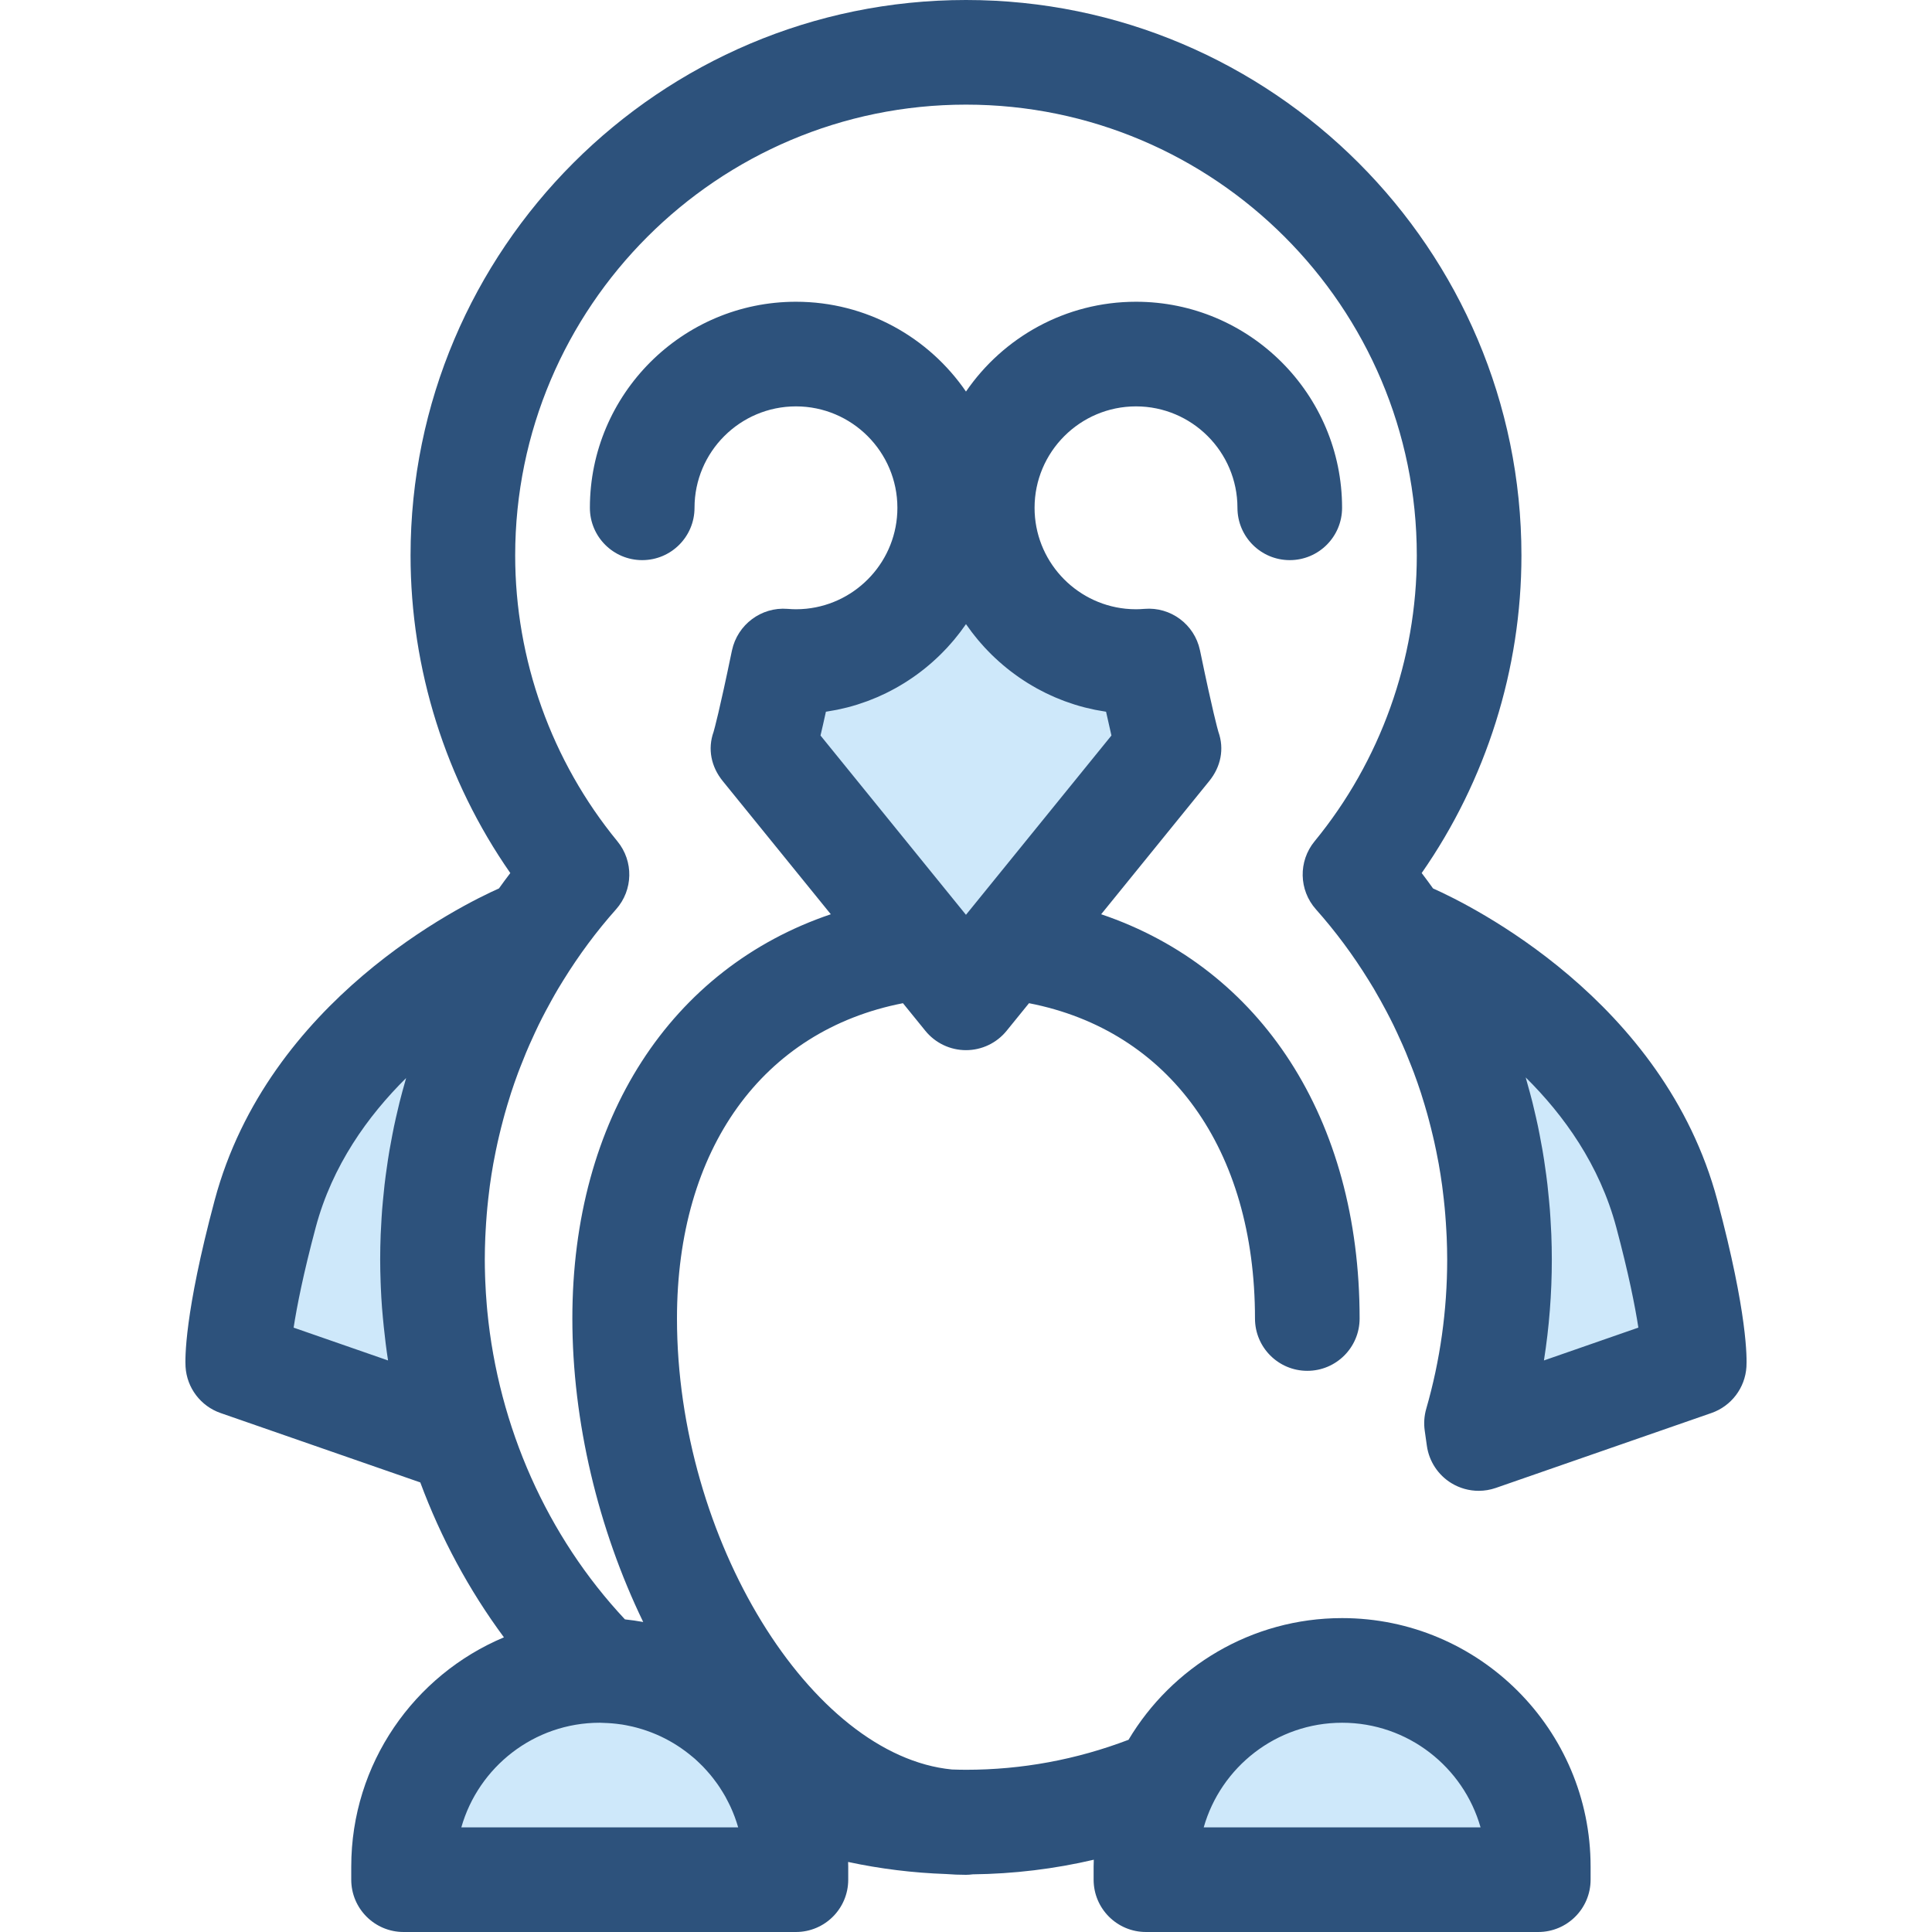
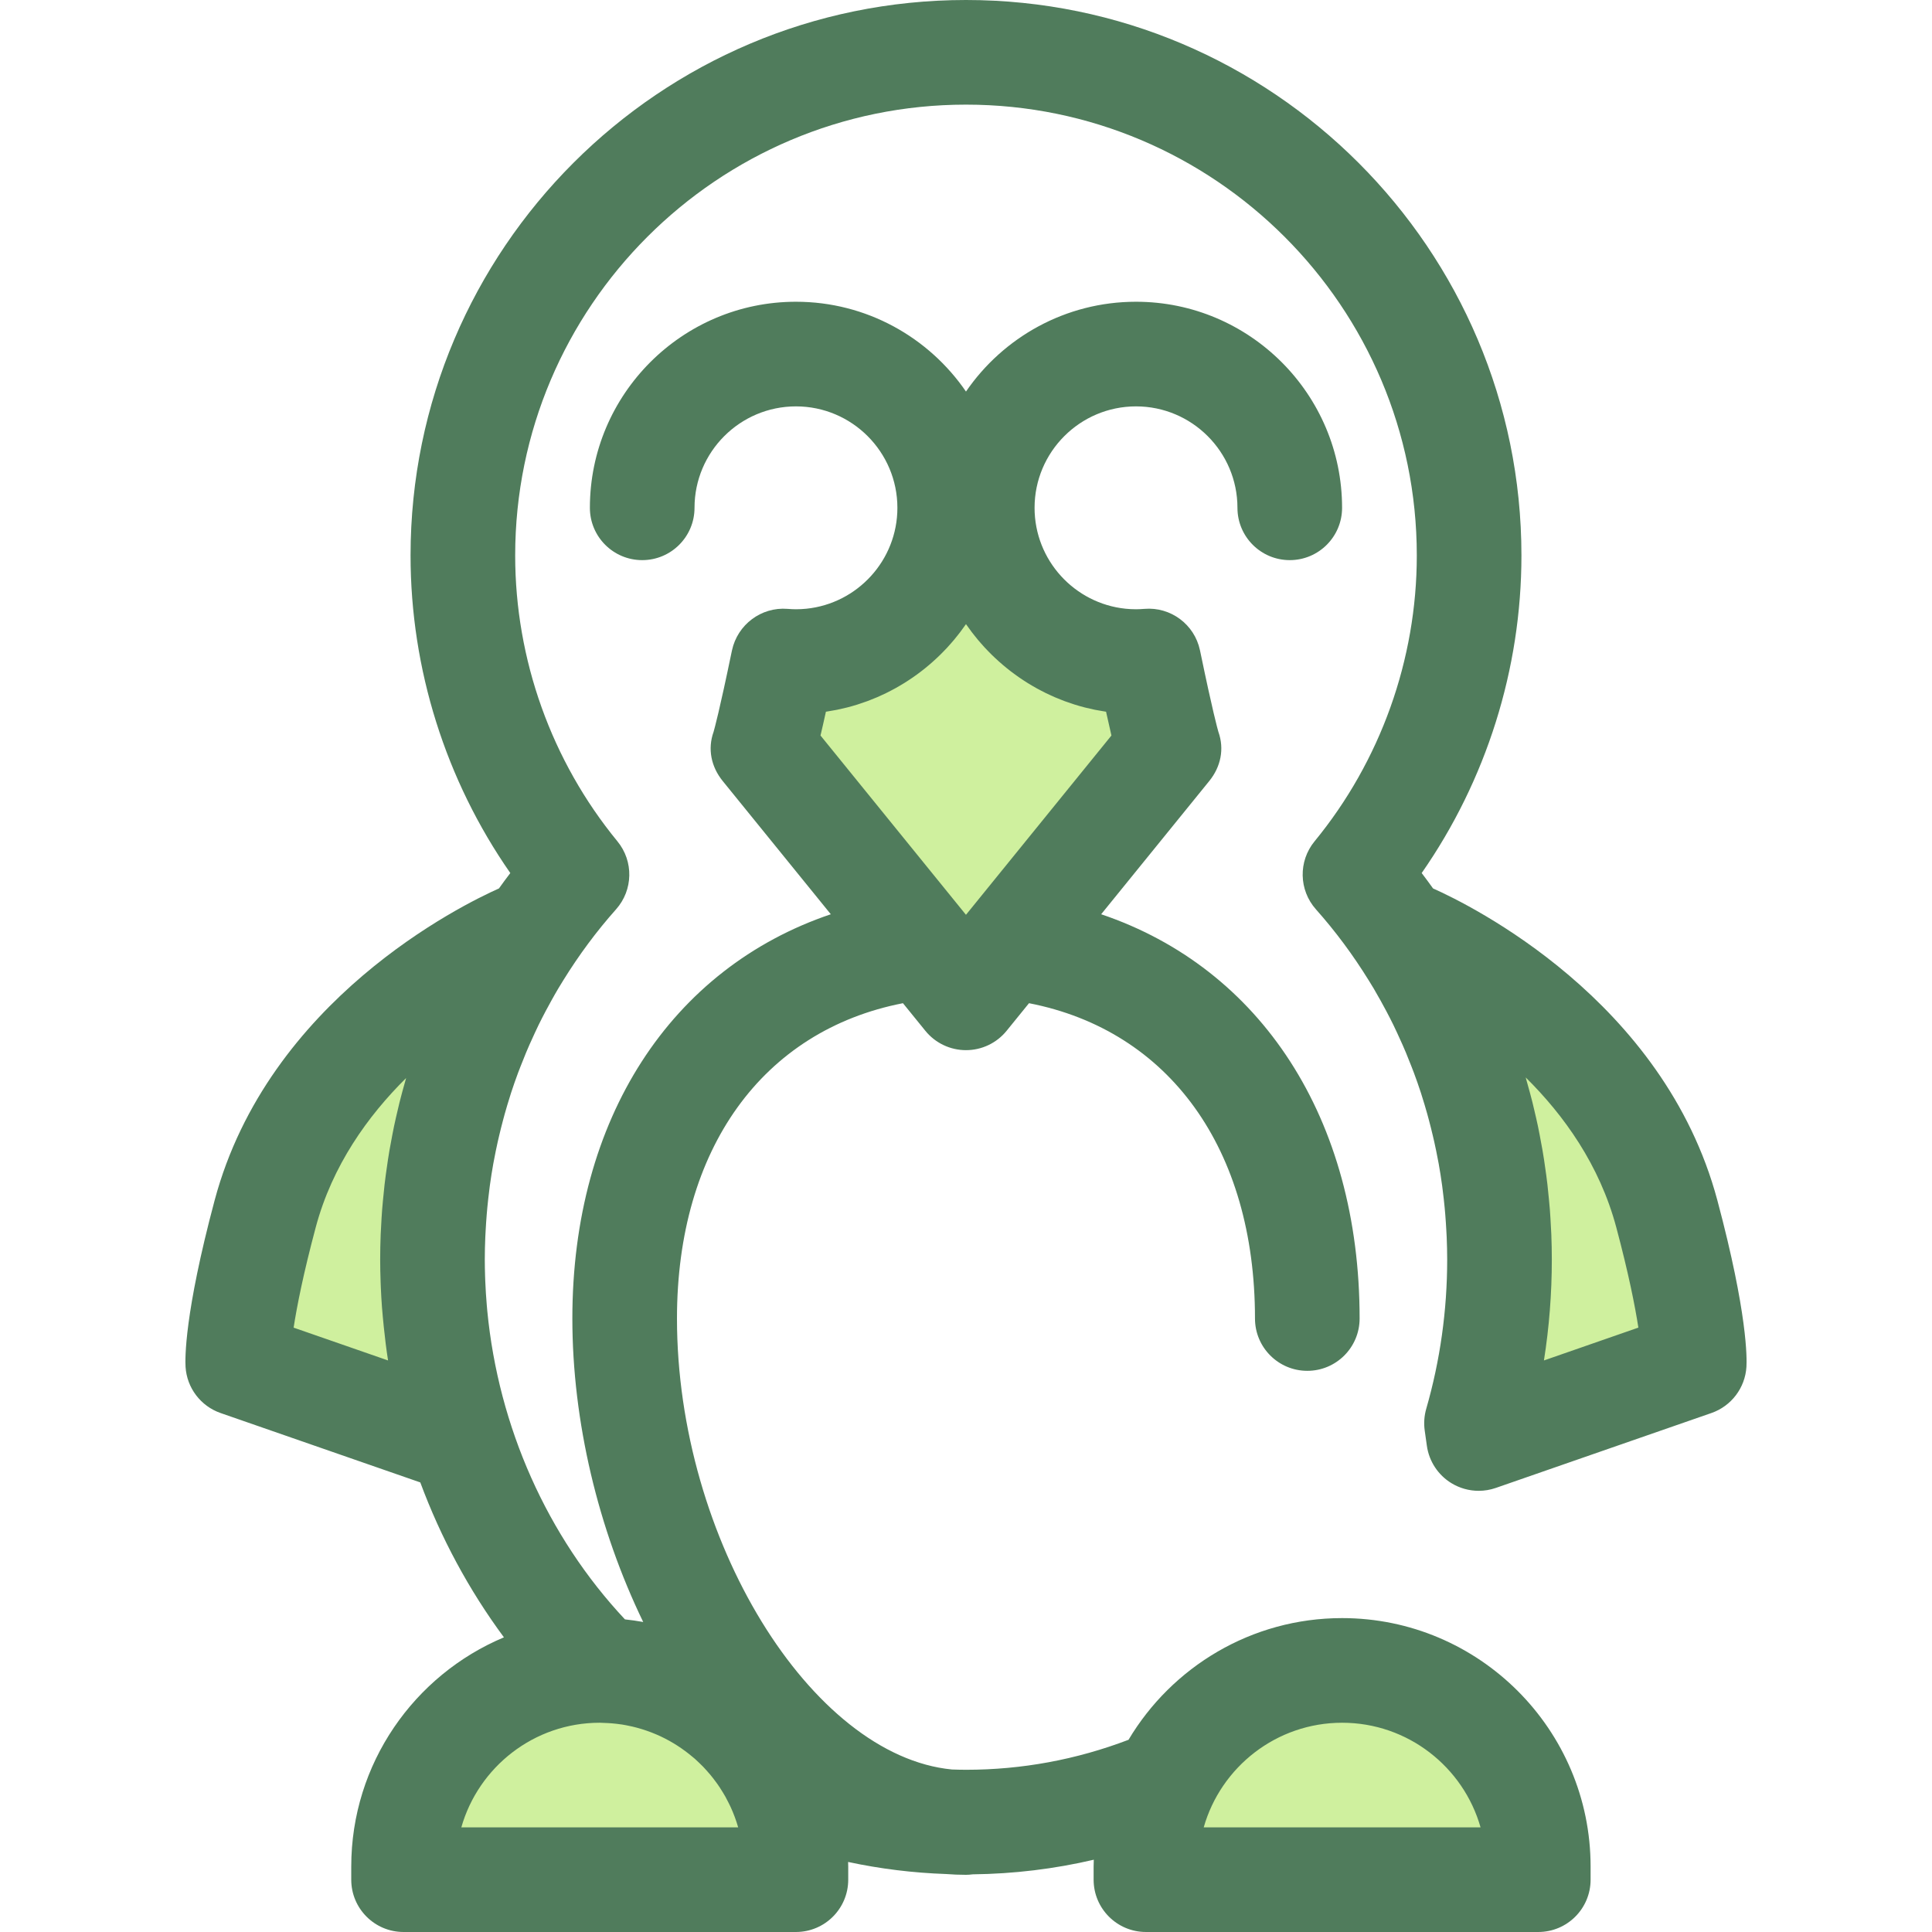
<svg xmlns="http://www.w3.org/2000/svg" version="1.1" id="Layer_1" x="0px" y="0px" viewBox="0 0 511.999 511.999" style="enable-background:new 0 0 511.999 511.999;" xml:space="preserve">
  <g>
-     <path style="fill:#CEE8FA;" d="M114.614,333.78c0-30.747,8.832-59.315,23.959-83.049l0.441-3.117c0,0-54.954,22.471-68.738,74.063   c-7.885,29.51-7.261,39.694-7.261,39.694l57.121,19.847l0.571-4.041C116.749,363.446,114.614,348.876,114.614,333.78z" />
-     <path style="fill:#CEE8FA;" d="M441.723,321.678c-13.784-51.592-68.738-74.063-68.738-74.063l0.441,3.117   c15.127,23.734,23.959,52.302,23.959,83.049c0,15.097-2.135,29.666-6.092,43.398l0.571,4.041l57.121-19.847   C448.984,361.372,449.608,351.189,441.723,321.678z" />
-     <path style="fill:#CEE8FA;" d="M304.437,175.175c-1.115,0.092-2.24,0.151-3.379,0.151c-22.503,0-40.746-18.243-40.746-40.746   c0-0.421,0.019-0.837,0.032-1.255H257.8h-3.602h-2.544c0.012,0.417,0.032,0.833,0.032,1.255c0,22.503-18.243,40.746-40.746,40.746   c-1.138,0-2.264-0.058-3.379-0.151c-0.033,0.158-0.072,0.319-0.105,0.477c-3.872,18.717-5.163,22.591-5.163,22.591l53.706,66.197   l53.706-66.197c0,0-1.291-3.872-5.163-22.591C304.509,175.495,304.472,175.334,304.437,175.175z" />
-     <path style="fill:#CEE8FA;" d="M407.667,498.136H303.69v-3.469c0-28.713,23.275-51.989,51.989-51.989l0,0   c28.713,0,51.989,23.276,51.989,51.989L407.667,498.136L407.667,498.136z" />
-     <path style="fill:#CEE8FA;" d="M210.929,498.136H106.952v-3.469c0-28.713,23.276-51.989,51.989-51.989l0,0   c28.713,0,51.989,23.276,51.989,51.989V498.136z" />
+     <path style="fill:#CFF09E;" d="M114.614,333.78c0-30.747,8.832-59.315,23.959-83.049l0.441-3.117c0,0-54.954,22.471-68.738,74.063   c-7.885,29.51-7.261,39.694-7.261,39.694l57.121,19.847l0.571-4.041C116.749,363.446,114.614,348.876,114.614,333.78z" />
+     <path style="fill:#CFF09E;" d="M441.723,321.678c-13.784-51.592-68.738-74.063-68.738-74.063l0.441,3.117   c15.127,23.734,23.959,52.302,23.959,83.049c0,15.097-2.135,29.666-6.092,43.398l0.571,4.041l57.121-19.847   C448.984,361.372,449.608,351.189,441.723,321.678z" />
+     <path style="fill:#CFF09E;" d="M304.437,175.175c-1.115,0.092-2.24,0.151-3.379,0.151c-22.503,0-40.746-18.243-40.746-40.746   c0-0.421,0.019-0.837,0.032-1.255H257.8h-3.602h-2.544c0.012,0.417,0.032,0.833,0.032,1.255c0,22.503-18.243,40.746-40.746,40.746   c-1.138,0-2.264-0.058-3.379-0.151c-0.033,0.158-0.072,0.319-0.105,0.477c-3.872,18.717-5.163,22.591-5.163,22.591l53.706,66.197   l53.706-66.197c0,0-1.291-3.872-5.163-22.591C304.509,175.495,304.472,175.334,304.437,175.175z" />
+     <path style="fill:#CFF09E;" d="M407.667,498.136H303.69v-3.469c0-28.713,23.275-51.989,51.989-51.989l0,0   c28.713,0,51.989,23.276,51.989,51.989L407.667,498.136L407.667,498.136z" />
+     <path style="fill:#CFF09E;" d="M210.929,498.136H106.952v-3.469c0-28.713,23.276-51.989,51.989-51.989l0,0   c28.713,0,51.989,23.276,51.989,51.989V498.136z" />
  </g>
-   <path style="fill:#2D527C;" d="M455.118,318.1c-14.199-53.145-65.549-78.291-75.346-82.654c-0.99-1.37-1.978-2.74-3.011-4.08  c17.117-24.572,26.435-54.045,26.435-84.168C403.197,66.032,337.164,0,255.999,0S108.801,66.032,108.801,147.198  c0,30.123,9.318,59.597,26.435,84.168c-1.033,1.341-2.021,2.71-3.011,4.08c-9.797,4.363-61.146,29.509-75.346,82.654  c-8.058,30.159-7.832,42.044-7.706,44.119c0.342,5.583,4.004,10.415,9.288,12.251l52.92,18.387  c5.451,14.686,12.904,28.541,22.166,41.054c-23.743,9.959-40.463,33.439-40.463,60.756v3.467c0,7.657,6.207,13.864,13.864,13.864  h103.977c7.657,0,13.864-6.207,13.864-13.864v-3.467c0-0.413-0.024-0.821-0.032-1.231c8.525,1.831,17.203,2.895,25.98,3.201  c1.739,0.134,3.491,0.208,5.257,0.208c0.607,0,1.199-0.053,1.786-0.128c10.882-0.128,21.608-1.421,32.086-3.874  c-0.017,0.607-0.046,1.212-0.046,1.823v3.467c0,7.657,6.207,13.864,13.864,13.864h103.977c7.657,0,13.864-6.207,13.864-13.864  v-3.467c0-36.312-29.542-65.854-65.853-65.854c-24.042,0-45.108,12.958-56.604,32.25c-13.794,5.257-28.257,7.947-43.075,7.947  c-1.239,0-2.475-0.039-3.709-0.076c-37.334-3.617-72.879-61.041-72.879-119.514c0-44.975,22.747-76.33,59.887-83.561l5.935,7.315  c2.633,3.244,6.588,5.13,10.767,5.13c4.179,0,8.134-1.884,10.767-5.13l5.935-7.315c37.14,7.23,59.887,38.586,59.887,83.561  c0,7.657,6.207,13.864,13.864,13.864c7.657,0,13.864-6.207,13.864-13.864c0-53.04-26.204-92.844-68.491-107.133l28.648-35.31  c3.053-3.763,4.044-8.484,2.415-13.039c-0.226-0.775-1.556-5.565-4.767-21.084l-0.126-0.578c-1.456-6.814-7.749-11.491-14.689-10.92  c-0.854,0.071-1.589,0.104-2.247,0.104c-0.926,0-1.843-0.047-2.745-0.139c-13.539-1.38-24.138-12.847-24.138-26.743v-0.001  c0-14.824,12.059-26.882,26.883-26.882c14.822,0,26.882,12.059,26.882,26.882c0,7.657,6.207,13.864,13.864,13.864  s13.864-6.207,13.864-13.864c0-30.112-24.498-54.61-54.61-54.61c-18.689,0-35.21,9.442-45.059,23.801  c-9.849-14.359-26.37-23.801-45.059-23.801c-30.112,0-54.61,24.498-54.61,54.61c0,7.657,6.207,13.864,13.864,13.864  c7.657,0,13.864-6.207,13.864-13.864c0-14.822,12.059-26.882,26.882-26.882c14.822,0,26.882,12.058,26.883,26.882v0.001  c0,13.896-10.599,25.363-24.138,26.743c-0.903,0.092-1.818,0.139-2.745,0.139c-0.659,0-1.392-0.033-2.247-0.104  c-6.957-0.556-13.25,4.186-14.707,11l-0.105,0.487c-3.214,15.529-4.543,20.321-4.769,21.096c-1.629,4.556-0.638,9.275,2.415,13.039  l28.648,35.31c-42.288,14.289-68.491,54.093-68.491,107.133c0,27.268,6.852,55.801,18.775,80.423  c-1.597-0.283-3.207-0.527-4.841-0.692c-20.629-22.01-33.512-51.024-36.477-81.735c-0.051-0.545-0.097-1.09-0.143-1.635  c-0.086-1.019-0.162-2.039-0.227-3.061c-0.065-1.058-0.123-2.117-0.166-3.178c-0.019-0.464-0.035-0.929-0.05-1.395  c-0.044-1.454-0.076-2.91-0.076-4.369c0-1.972,0.051-3.935,0.132-5.894c0.024-0.589,0.061-1.176,0.093-1.764  c0.075-1.413,0.168-2.821,0.283-4.226c0.051-0.62,0.104-1.239,0.162-1.858c0.146-1.524,0.317-3.042,0.51-4.554  c0.054-0.424,0.098-0.851,0.157-1.274c0.268-1.953,0.573-3.899,0.919-5.833c0.053-0.291,0.115-0.58,0.169-0.871  c0.302-1.625,0.631-3.241,0.989-4.85c0.122-0.552,0.254-1.101,0.383-1.65c0.326-1.389,0.674-2.773,1.041-4.15  c0.146-0.546,0.288-1.092,0.441-1.636c0.451-1.608,0.929-3.207,1.435-4.794c0.082-0.255,0.154-0.513,0.236-0.768  c0.588-1.809,1.22-3.602,1.88-5.382c0.208-0.562,0.433-1.116,0.649-1.675c0.467-1.21,0.947-2.417,1.447-3.612  c0.291-0.695,0.589-1.386,0.891-2.077c0.47-1.073,0.957-2.136,1.453-3.196c0.326-0.696,0.646-1.395,0.984-2.084  c0.607-1.242,1.242-2.469,1.887-3.692c0.481-0.912,0.975-1.818,1.477-2.719c0.606-1.09,1.217-2.177,1.852-3.248  c0.442-0.747,0.904-1.485,1.361-2.224c4.097-6.62,8.741-12.912,13.957-18.77c4.538-5.099,4.69-12.743,0.359-18.018  c-17.472-21.276-27.094-48.181-27.094-75.762c0-65.875,53.594-119.469,119.469-119.469s119.469,53.594,119.469,119.469  c0,27.58-9.622,54.486-27.094,75.762c-4.333,5.275-4.18,12.919,0.359,18.018c5.214,5.858,9.86,12.149,13.957,18.77  c0.457,0.739,0.919,1.477,1.361,2.224c0.635,1.073,1.246,2.159,1.852,3.248c0.502,0.901,0.995,1.807,1.477,2.719  c0.645,1.223,1.28,2.45,1.887,3.692c0.338,0.69,0.659,1.389,0.984,2.084c0.496,1.059,0.984,2.124,1.453,3.196  c0.302,0.69,0.6,1.382,0.891,2.077c0.5,1.197,0.982,2.401,1.447,3.612c0.216,0.559,0.441,1.113,0.649,1.675  c0.66,1.78,1.292,3.573,1.88,5.382c0.083,0.255,0.155,0.513,0.236,0.768c0.506,1.587,0.986,3.186,1.435,4.794  c0.152,0.543,0.294,1.091,0.441,1.636c0.367,1.377,0.715,2.759,1.041,4.15c0.129,0.549,0.259,1.098,0.383,1.65  c0.358,1.608,0.686,3.225,0.989,4.85c0.054,0.291,0.118,0.58,0.169,0.871c0.347,1.934,0.652,3.879,0.919,5.833  c0.058,0.423,0.103,0.85,0.157,1.274c0.193,1.513,0.365,3.031,0.51,4.554c0.058,0.618,0.111,1.238,0.162,1.858  c0.115,1.404,0.208,2.813,0.283,4.226c0.031,0.588,0.068,1.174,0.093,1.764c0.079,1.959,0.132,3.924,0.132,5.894  c0,13.466-1.867,26.776-5.55,39.561c-0.541,1.876-0.678,3.843-0.405,5.777l0.571,4.041c0.58,4.105,2.967,7.735,6.504,9.895  c2.202,1.343,4.704,2.03,7.225,2.03c1.531,0,3.07-0.254,4.55-0.768l57.121-19.847c5.284-1.836,8.947-6.667,9.288-12.251  C462.95,360.144,463.176,348.259,455.118,318.1z M355.678,456.543c17.419,0,32.147,11.743,36.684,27.729h-73.367  C323.531,468.286,338.259,456.543,355.678,456.543z M218.874,188.615c0.062-0.01,0.122-0.022,0.184-0.032  c0.591-0.089,1.173-0.198,1.757-0.305c0.338-0.062,0.681-0.114,1.018-0.182c0.746-0.151,1.484-0.326,2.218-0.507  c0.168-0.042,0.34-0.075,0.507-0.118c0.896-0.232,1.783-0.485,2.662-0.76c0.295-0.093,0.584-0.2,0.878-0.298  c0.581-0.193,1.163-0.384,1.736-0.596c0.351-0.13,0.695-0.275,1.043-0.412c0.506-0.2,1.012-0.395,1.511-0.609  c0.366-0.157,0.724-0.327,1.086-0.491c0.47-0.214,0.941-0.426,1.403-0.653c0.367-0.18,0.729-0.372,1.092-0.56  c0.445-0.23,0.889-0.46,1.327-0.702c0.365-0.202,0.724-0.413,1.084-0.624c0.424-0.248,0.847-0.496,1.264-0.756  c0.358-0.222,0.708-0.451,1.061-0.681c0.408-0.266,0.812-0.534,1.212-0.811c0.347-0.24,0.689-0.485,1.03-0.733  c0.392-0.284,0.781-0.573,1.163-0.867c0.334-0.256,0.665-0.517,0.994-0.781c0.377-0.304,0.749-0.611,1.117-0.925  c0.32-0.272,0.638-0.546,0.951-0.825c0.363-0.323,0.721-0.653,1.076-0.986c0.304-0.284,0.606-0.568,0.903-0.86  c0.351-0.344,0.693-0.695,1.034-1.048c0.286-0.297,0.573-0.591,0.851-0.893c0.338-0.366,0.667-0.74,0.995-1.116  c0.266-0.304,0.534-0.606,0.793-0.916c0.329-0.392,0.645-0.793,0.961-1.195c0.243-0.306,0.489-0.61,0.725-0.923  c0.322-0.426,0.629-0.861,0.939-1.296c0.18-0.252,0.37-0.498,0.546-0.753c0.176,0.256,0.366,0.501,0.546,0.753  c0.309,0.435,0.617,0.871,0.939,1.296c0.236,0.312,0.483,0.616,0.725,0.923c0.318,0.402,0.634,0.803,0.961,1.195  c0.259,0.311,0.528,0.611,0.793,0.916c0.329,0.376,0.657,0.75,0.995,1.116c0.279,0.302,0.566,0.598,0.851,0.893  c0.341,0.354,0.684,0.704,1.034,1.048c0.297,0.291,0.599,0.575,0.903,0.86c0.355,0.333,0.713,0.663,1.076,0.986  c0.313,0.279,0.632,0.553,0.951,0.825c0.369,0.313,0.74,0.621,1.117,0.925c0.329,0.263,0.659,0.524,0.994,0.781  c0.384,0.294,0.772,0.582,1.163,0.867c0.341,0.248,0.684,0.494,1.03,0.733c0.399,0.276,0.806,0.545,1.212,0.811  c0.352,0.23,0.703,0.459,1.061,0.681c0.417,0.259,0.84,0.507,1.264,0.756c0.36,0.209,0.718,0.421,1.084,0.624  c0.437,0.243,0.882,0.471,1.327,0.702c0.363,0.189,0.724,0.38,1.092,0.56c0.463,0.227,0.933,0.439,1.403,0.653  c0.362,0.165,0.72,0.334,1.086,0.491c0.498,0.214,1.005,0.41,1.511,0.609c0.348,0.137,0.692,0.281,1.043,0.412  c0.573,0.212,1.155,0.403,1.736,0.596c0.294,0.097,0.582,0.205,0.878,0.298c0.878,0.275,1.765,0.53,2.662,0.76  c0.168,0.043,0.34,0.076,0.507,0.118c0.735,0.182,1.472,0.356,2.218,0.507c0.337,0.068,0.679,0.121,1.018,0.182  c0.584,0.107,1.167,0.216,1.757,0.305c0.062,0.01,0.122,0.022,0.184,0.032c0.55,2.505,1.022,4.582,1.425,6.303l-38.246,47.139  c-0.003,0.004-0.007,0.008-0.01,0.012l-0.294,0.363l-38.55-47.515C217.853,193.199,218.324,191.122,218.874,188.615z   M102.839,360.533l-25.027-8.696c0.88-5.684,2.579-14.311,5.858-26.579c4.378-16.389,13.808-29.52,23.953-39.563  c-0.012,0.043-0.024,0.087-0.036,0.13c-0.064,0.218-0.118,0.438-0.18,0.656c-0.539,1.87-1.05,3.75-1.525,5.641  c-0.155,0.621-0.293,1.246-0.441,1.869c-0.358,1.497-0.706,2.997-1.023,4.507c-0.155,0.738-0.295,1.481-0.441,2.221  c-0.276,1.406-0.539,2.813-0.781,4.227c-0.136,0.794-0.262,1.592-0.385,2.389c-0.215,1.378-0.412,2.76-0.592,4.145  c-0.107,0.815-0.212,1.632-0.306,2.45c-0.162,1.398-0.299,2.801-0.427,4.205c-0.072,0.8-0.153,1.597-0.214,2.399  c-0.116,1.51-0.2,3.024-0.276,4.539c-0.035,0.693-0.085,1.384-0.111,2.078c-0.085,2.204-0.134,4.414-0.134,6.63  c0,1.953,0.046,3.903,0.114,5.851c0.018,0.543,0.037,1.086,0.061,1.629c0.078,1.747,0.175,3.49,0.306,5.228  c0.065,0.879,0.15,1.754,0.229,2.63c0.075,0.822,0.154,1.644,0.241,2.465C102.01,354.578,102.371,357.565,102.839,360.533z   M122.256,484.271c4.536-15.986,19.265-27.729,36.684-27.729c0.372,0,0.735,0.036,1.104,0.046c1.489,0.043,2.963,0.165,4.416,0.379  c0.128,0.018,0.258,0.029,0.385,0.049c0.751,0.118,1.493,0.27,2.232,0.433c0.18,0.039,0.362,0.073,0.541,0.115  c0.745,0.175,1.479,0.376,2.209,0.595c0.154,0.046,0.308,0.09,0.462,0.139c0.746,0.234,1.485,0.489,2.213,0.768  c0.115,0.044,0.229,0.09,0.344,0.134c0.756,0.298,1.503,0.614,2.236,0.958c0.054,0.026,0.108,0.054,0.162,0.079  c2.984,1.417,5.766,3.226,8.291,5.357c0.211,0.179,0.431,0.348,0.639,0.531c0.383,0.338,0.747,0.699,1.117,1.052  c0.34,0.326,0.682,0.647,1.009,0.986c0.304,0.312,0.595,0.639,0.887,0.962c0.367,0.406,0.732,0.815,1.081,1.237  c0.254,0.305,0.499,0.617,0.743,0.929c0.36,0.462,0.71,0.932,1.05,1.41c0.22,0.311,0.437,0.623,0.647,0.941  c0.33,0.498,0.645,1.005,0.952,1.518c0.195,0.327,0.394,0.653,0.58,0.987c0.288,0.516,0.556,1.044,0.819,1.574  c0.176,0.355,0.359,0.704,0.525,1.066c0.81,1.762,1.5,3.589,2.038,5.482h-73.367V484.271z M409.159,360.533  c1.389-8.812,2.089-17.756,2.089-26.753c0-2.218-0.05-4.431-0.134-6.638c-0.026-0.7-0.076-1.395-0.112-2.094  c-0.076-1.511-0.159-3.021-0.276-4.525c-0.062-0.812-0.143-1.621-0.218-2.432c-0.128-1.393-0.263-2.784-0.424-4.172  c-0.097-0.833-0.204-1.664-0.313-2.494c-0.179-1.368-0.373-2.731-0.585-4.093c-0.128-0.819-0.258-1.636-0.398-2.453  c-0.236-1.384-0.494-2.762-0.764-4.139c-0.151-0.774-0.299-1.547-0.462-2.318c-0.306-1.453-0.642-2.898-0.986-4.341  c-0.162-0.679-0.313-1.363-0.484-2.039c-0.43-1.708-0.896-3.405-1.378-5.098c-0.114-0.399-0.214-0.803-0.33-1.201  c-0.021-0.071-0.037-0.143-0.058-0.214c10.145,10.035,19.586,23.202,24.001,39.721c3.278,12.27,4.977,20.896,5.858,26.579  L409.159,360.533z" />
+   <path style="fill:#507C5C;" d="M455.118,318.1c-14.199-53.145-65.549-78.291-75.346-82.654c-0.99-1.37-1.978-2.74-3.011-4.08  c17.117-24.572,26.435-54.045,26.435-84.168C403.197,66.032,337.164,0,255.999,0S108.801,66.032,108.801,147.198  c0,30.123,9.318,59.597,26.435,84.168c-1.033,1.341-2.021,2.71-3.011,4.08c-9.797,4.363-61.146,29.509-75.346,82.654  c-8.058,30.159-7.832,42.044-7.706,44.119c0.342,5.583,4.004,10.415,9.288,12.251l52.92,18.387  c5.451,14.686,12.904,28.541,22.166,41.054c-23.743,9.959-40.463,33.439-40.463,60.756v3.467c0,7.657,6.207,13.864,13.864,13.864  h103.977c7.657,0,13.864-6.207,13.864-13.864v-3.467c0-0.413-0.024-0.821-0.032-1.231c8.525,1.831,17.203,2.895,25.98,3.201  c1.739,0.134,3.491,0.208,5.257,0.208c0.607,0,1.199-0.053,1.786-0.128c10.882-0.128,21.608-1.421,32.086-3.874  c-0.017,0.607-0.046,1.212-0.046,1.823v3.467c0,7.657,6.207,13.864,13.864,13.864h103.977c7.657,0,13.864-6.207,13.864-13.864  v-3.467c0-36.312-29.542-65.854-65.853-65.854c-24.042,0-45.108,12.958-56.604,32.25c-13.794,5.257-28.257,7.947-43.075,7.947  c-1.239,0-2.475-0.039-3.709-0.076c-37.334-3.617-72.879-61.041-72.879-119.514c0-44.975,22.747-76.33,59.887-83.561l5.935,7.315  c2.633,3.244,6.588,5.13,10.767,5.13c4.179,0,8.134-1.884,10.767-5.13l5.935-7.315c37.14,7.23,59.887,38.586,59.887,83.561  c0,7.657,6.207,13.864,13.864,13.864c7.657,0,13.864-6.207,13.864-13.864c0-53.04-26.204-92.844-68.491-107.133l28.648-35.31  c3.053-3.763,4.044-8.484,2.415-13.039c-0.226-0.775-1.556-5.565-4.767-21.084l-0.126-0.578c-1.456-6.814-7.749-11.491-14.689-10.92  c-0.854,0.071-1.589,0.104-2.247,0.104c-0.926,0-1.843-0.047-2.745-0.139c-13.539-1.38-24.138-12.847-24.138-26.743v-0.001  c0-14.824,12.059-26.882,26.883-26.882c14.822,0,26.882,12.059,26.882,26.882c0,7.657,6.207,13.864,13.864,13.864  s13.864-6.207,13.864-13.864c0-30.112-24.498-54.61-54.61-54.61c-18.689,0-35.21,9.442-45.059,23.801  c-9.849-14.359-26.37-23.801-45.059-23.801c-30.112,0-54.61,24.498-54.61,54.61c0,7.657,6.207,13.864,13.864,13.864  c7.657,0,13.864-6.207,13.864-13.864c0-14.822,12.059-26.882,26.882-26.882c14.822,0,26.882,12.058,26.883,26.882v0.001  c0,13.896-10.599,25.363-24.138,26.743c-0.903,0.092-1.818,0.139-2.745,0.139c-0.659,0-1.392-0.033-2.247-0.104  c-6.957-0.556-13.25,4.186-14.707,11l-0.105,0.487c-3.214,15.529-4.543,20.321-4.769,21.096c-1.629,4.556-0.638,9.275,2.415,13.039  l28.648,35.31c-42.288,14.289-68.491,54.093-68.491,107.133c0,27.268,6.852,55.801,18.775,80.423  c-1.597-0.283-3.207-0.527-4.841-0.692c-20.629-22.01-33.512-51.024-36.477-81.735c-0.051-0.545-0.097-1.09-0.143-1.635  c-0.086-1.019-0.162-2.039-0.227-3.061c-0.065-1.058-0.123-2.117-0.166-3.178c-0.019-0.464-0.035-0.929-0.05-1.395  c-0.044-1.454-0.076-2.91-0.076-4.369c0-1.972,0.051-3.935,0.132-5.894c0.024-0.589,0.061-1.176,0.093-1.764  c0.075-1.413,0.168-2.821,0.283-4.226c0.051-0.62,0.104-1.239,0.162-1.858c0.146-1.524,0.317-3.042,0.51-4.554  c0.054-0.424,0.098-0.851,0.157-1.274c0.268-1.953,0.573-3.899,0.919-5.833c0.053-0.291,0.115-0.58,0.169-0.871  c0.302-1.625,0.631-3.241,0.989-4.85c0.122-0.552,0.254-1.101,0.383-1.65c0.326-1.389,0.674-2.773,1.041-4.15  c0.146-0.546,0.288-1.092,0.441-1.636c0.451-1.608,0.929-3.207,1.435-4.794c0.082-0.255,0.154-0.513,0.236-0.768  c0.588-1.809,1.22-3.602,1.88-5.382c0.208-0.562,0.433-1.116,0.649-1.675c0.467-1.21,0.947-2.417,1.447-3.612  c0.291-0.695,0.589-1.386,0.891-2.077c0.47-1.073,0.957-2.136,1.453-3.196c0.326-0.696,0.646-1.395,0.984-2.084  c0.607-1.242,1.242-2.469,1.887-3.692c0.481-0.912,0.975-1.818,1.477-2.719c0.606-1.09,1.217-2.177,1.852-3.248  c0.442-0.747,0.904-1.485,1.361-2.224c4.097-6.62,8.741-12.912,13.957-18.77c4.538-5.099,4.69-12.743,0.359-18.018  c-17.472-21.276-27.094-48.181-27.094-75.762c0-65.875,53.594-119.469,119.469-119.469s119.469,53.594,119.469,119.469  c0,27.58-9.622,54.486-27.094,75.762c-4.333,5.275-4.18,12.919,0.359,18.018c5.214,5.858,9.86,12.149,13.957,18.77  c0.457,0.739,0.919,1.477,1.361,2.224c0.635,1.073,1.246,2.159,1.852,3.248c0.502,0.901,0.995,1.807,1.477,2.719  c0.645,1.223,1.28,2.45,1.887,3.692c0.338,0.69,0.659,1.389,0.984,2.084c0.496,1.059,0.984,2.124,1.453,3.196  c0.302,0.69,0.6,1.382,0.891,2.077c0.5,1.197,0.982,2.401,1.447,3.612c0.216,0.559,0.441,1.113,0.649,1.675  c0.66,1.78,1.292,3.573,1.88,5.382c0.083,0.255,0.155,0.513,0.236,0.768c0.506,1.587,0.986,3.186,1.435,4.794  c0.152,0.543,0.294,1.091,0.441,1.636c0.367,1.377,0.715,2.759,1.041,4.15c0.129,0.549,0.259,1.098,0.383,1.65  c0.358,1.608,0.686,3.225,0.989,4.85c0.054,0.291,0.118,0.58,0.169,0.871c0.347,1.934,0.652,3.879,0.919,5.833  c0.058,0.423,0.103,0.85,0.157,1.274c0.193,1.513,0.365,3.031,0.51,4.554c0.058,0.618,0.111,1.238,0.162,1.858  c0.115,1.404,0.208,2.813,0.283,4.226c0.031,0.588,0.068,1.174,0.093,1.764c0.079,1.959,0.132,3.924,0.132,5.894  c0,13.466-1.867,26.776-5.55,39.561c-0.541,1.876-0.678,3.843-0.405,5.777l0.571,4.041c0.58,4.105,2.967,7.735,6.504,9.895  c2.202,1.343,4.704,2.03,7.225,2.03c1.531,0,3.07-0.254,4.55-0.768l57.121-19.847c5.284-1.836,8.947-6.667,9.288-12.251  C462.95,360.144,463.176,348.259,455.118,318.1z M355.678,456.543c17.419,0,32.147,11.743,36.684,27.729h-73.367  C323.531,468.286,338.259,456.543,355.678,456.543z M218.874,188.615c0.062-0.01,0.122-0.022,0.184-0.032  c0.591-0.089,1.173-0.198,1.757-0.305c0.338-0.062,0.681-0.114,1.018-0.182c0.746-0.151,1.484-0.326,2.218-0.507  c0.168-0.042,0.34-0.075,0.507-0.118c0.896-0.232,1.783-0.485,2.662-0.76c0.295-0.093,0.584-0.2,0.878-0.298  c0.581-0.193,1.163-0.384,1.736-0.596c0.351-0.13,0.695-0.275,1.043-0.412c0.506-0.2,1.012-0.395,1.511-0.609  c0.366-0.157,0.724-0.327,1.086-0.491c0.47-0.214,0.941-0.426,1.403-0.653c0.367-0.18,0.729-0.372,1.092-0.56  c0.445-0.23,0.889-0.46,1.327-0.702c0.365-0.202,0.724-0.413,1.084-0.624c0.424-0.248,0.847-0.496,1.264-0.756  c0.358-0.222,0.708-0.451,1.061-0.681c0.408-0.266,0.812-0.534,1.212-0.811c0.347-0.24,0.689-0.485,1.03-0.733  c0.392-0.284,0.781-0.573,1.163-0.867c0.334-0.256,0.665-0.517,0.994-0.781c0.377-0.304,0.749-0.611,1.117-0.925  c0.32-0.272,0.638-0.546,0.951-0.825c0.363-0.323,0.721-0.653,1.076-0.986c0.304-0.284,0.606-0.568,0.903-0.86  c0.351-0.344,0.693-0.695,1.034-1.048c0.286-0.297,0.573-0.591,0.851-0.893c0.338-0.366,0.667-0.74,0.995-1.116  c0.266-0.304,0.534-0.606,0.793-0.916c0.329-0.392,0.645-0.793,0.961-1.195c0.243-0.306,0.489-0.61,0.725-0.923  c0.322-0.426,0.629-0.861,0.939-1.296c0.18-0.252,0.37-0.498,0.546-0.753c0.176,0.256,0.366,0.501,0.546,0.753  c0.309,0.435,0.617,0.871,0.939,1.296c0.236,0.312,0.483,0.616,0.725,0.923c0.318,0.402,0.634,0.803,0.961,1.195  c0.259,0.311,0.528,0.611,0.793,0.916c0.329,0.376,0.657,0.75,0.995,1.116c0.279,0.302,0.566,0.598,0.851,0.893  c0.341,0.354,0.684,0.704,1.034,1.048c0.297,0.291,0.599,0.575,0.903,0.86c0.355,0.333,0.713,0.663,1.076,0.986  c0.313,0.279,0.632,0.553,0.951,0.825c0.369,0.313,0.74,0.621,1.117,0.925c0.329,0.263,0.659,0.524,0.994,0.781  c0.384,0.294,0.772,0.582,1.163,0.867c0.341,0.248,0.684,0.494,1.03,0.733c0.399,0.276,0.806,0.545,1.212,0.811  c0.352,0.23,0.703,0.459,1.061,0.681c0.417,0.259,0.84,0.507,1.264,0.756c0.36,0.209,0.718,0.421,1.084,0.624  c0.437,0.243,0.882,0.471,1.327,0.702c0.363,0.189,0.724,0.38,1.092,0.56c0.463,0.227,0.933,0.439,1.403,0.653  c0.362,0.165,0.72,0.334,1.086,0.491c0.498,0.214,1.005,0.41,1.511,0.609c0.348,0.137,0.692,0.281,1.043,0.412  c0.573,0.212,1.155,0.403,1.736,0.596c0.294,0.097,0.582,0.205,0.878,0.298c0.878,0.275,1.765,0.53,2.662,0.76  c0.168,0.043,0.34,0.076,0.507,0.118c0.735,0.182,1.472,0.356,2.218,0.507c0.337,0.068,0.679,0.121,1.018,0.182  c0.584,0.107,1.167,0.216,1.757,0.305c0.062,0.01,0.122,0.022,0.184,0.032c0.55,2.505,1.022,4.582,1.425,6.303l-38.246,47.139  c-0.003,0.004-0.007,0.008-0.01,0.012l-0.294,0.363l-38.55-47.515C217.853,193.199,218.324,191.122,218.874,188.615z   M102.839,360.533l-25.027-8.696c0.88-5.684,2.579-14.311,5.858-26.579c4.378-16.389,13.808-29.52,23.953-39.563  c-0.012,0.043-0.024,0.087-0.036,0.13c-0.064,0.218-0.118,0.438-0.18,0.656c-0.539,1.87-1.05,3.75-1.525,5.641  c-0.155,0.621-0.293,1.246-0.441,1.869c-0.358,1.497-0.706,2.997-1.023,4.507c-0.155,0.738-0.295,1.481-0.441,2.221  c-0.276,1.406-0.539,2.813-0.781,4.227c-0.136,0.794-0.262,1.592-0.385,2.389c-0.215,1.378-0.412,2.76-0.592,4.145  c-0.107,0.815-0.212,1.632-0.306,2.45c-0.162,1.398-0.299,2.801-0.427,4.205c-0.072,0.8-0.153,1.597-0.214,2.399  c-0.116,1.51-0.2,3.024-0.276,4.539c-0.035,0.693-0.085,1.384-0.111,2.078c-0.085,2.204-0.134,4.414-0.134,6.63  c0,1.953,0.046,3.903,0.114,5.851c0.018,0.543,0.037,1.086,0.061,1.629c0.078,1.747,0.175,3.49,0.306,5.228  c0.065,0.879,0.15,1.754,0.229,2.63c0.075,0.822,0.154,1.644,0.241,2.465C102.01,354.578,102.371,357.565,102.839,360.533z   M122.256,484.271c4.536-15.986,19.265-27.729,36.684-27.729c0.372,0,0.735,0.036,1.104,0.046c1.489,0.043,2.963,0.165,4.416,0.379  c0.128,0.018,0.258,0.029,0.385,0.049c0.751,0.118,1.493,0.27,2.232,0.433c0.18,0.039,0.362,0.073,0.541,0.115  c0.745,0.175,1.479,0.376,2.209,0.595c0.154,0.046,0.308,0.09,0.462,0.139c0.746,0.234,1.485,0.489,2.213,0.768  c0.115,0.044,0.229,0.09,0.344,0.134c0.756,0.298,1.503,0.614,2.236,0.958c0.054,0.026,0.108,0.054,0.162,0.079  c2.984,1.417,5.766,3.226,8.291,5.357c0.211,0.179,0.431,0.348,0.639,0.531c0.383,0.338,0.747,0.699,1.117,1.052  c0.34,0.326,0.682,0.647,1.009,0.986c0.304,0.312,0.595,0.639,0.887,0.962c0.367,0.406,0.732,0.815,1.081,1.237  c0.254,0.305,0.499,0.617,0.743,0.929c0.36,0.462,0.71,0.932,1.05,1.41c0.22,0.311,0.437,0.623,0.647,0.941  c0.33,0.498,0.645,1.005,0.952,1.518c0.195,0.327,0.394,0.653,0.58,0.987c0.288,0.516,0.556,1.044,0.819,1.574  c0.176,0.355,0.359,0.704,0.525,1.066c0.81,1.762,1.5,3.589,2.038,5.482h-73.367V484.271z M409.159,360.533  c1.389-8.812,2.089-17.756,2.089-26.753c0-2.218-0.05-4.431-0.134-6.638c-0.026-0.7-0.076-1.395-0.112-2.094  c-0.076-1.511-0.159-3.021-0.276-4.525c-0.062-0.812-0.143-1.621-0.218-2.432c-0.128-1.393-0.263-2.784-0.424-4.172  c-0.097-0.833-0.204-1.664-0.313-2.494c-0.179-1.368-0.373-2.731-0.585-4.093c-0.128-0.819-0.258-1.636-0.398-2.453  c-0.236-1.384-0.494-2.762-0.764-4.139c-0.151-0.774-0.299-1.547-0.462-2.318c-0.306-1.453-0.642-2.898-0.986-4.341  c-0.162-0.679-0.313-1.363-0.484-2.039c-0.43-1.708-0.896-3.405-1.378-5.098c-0.114-0.399-0.214-0.803-0.33-1.201  c-0.021-0.071-0.037-0.143-0.058-0.214c10.145,10.035,19.586,23.202,24.001,39.721c3.278,12.27,4.977,20.896,5.858,26.579  L409.159,360.533z" />
  <g>
</g>
  <g>
</g>
  <g>
</g>
  <g>
</g>
  <g>
</g>
  <g>
</g>
  <g>
</g>
  <g>
</g>
  <g>
</g>
  <g>
</g>
  <g>
</g>
  <g>
</g>
  <g>
</g>
  <g>
</g>
  <g>
</g>
</svg>
